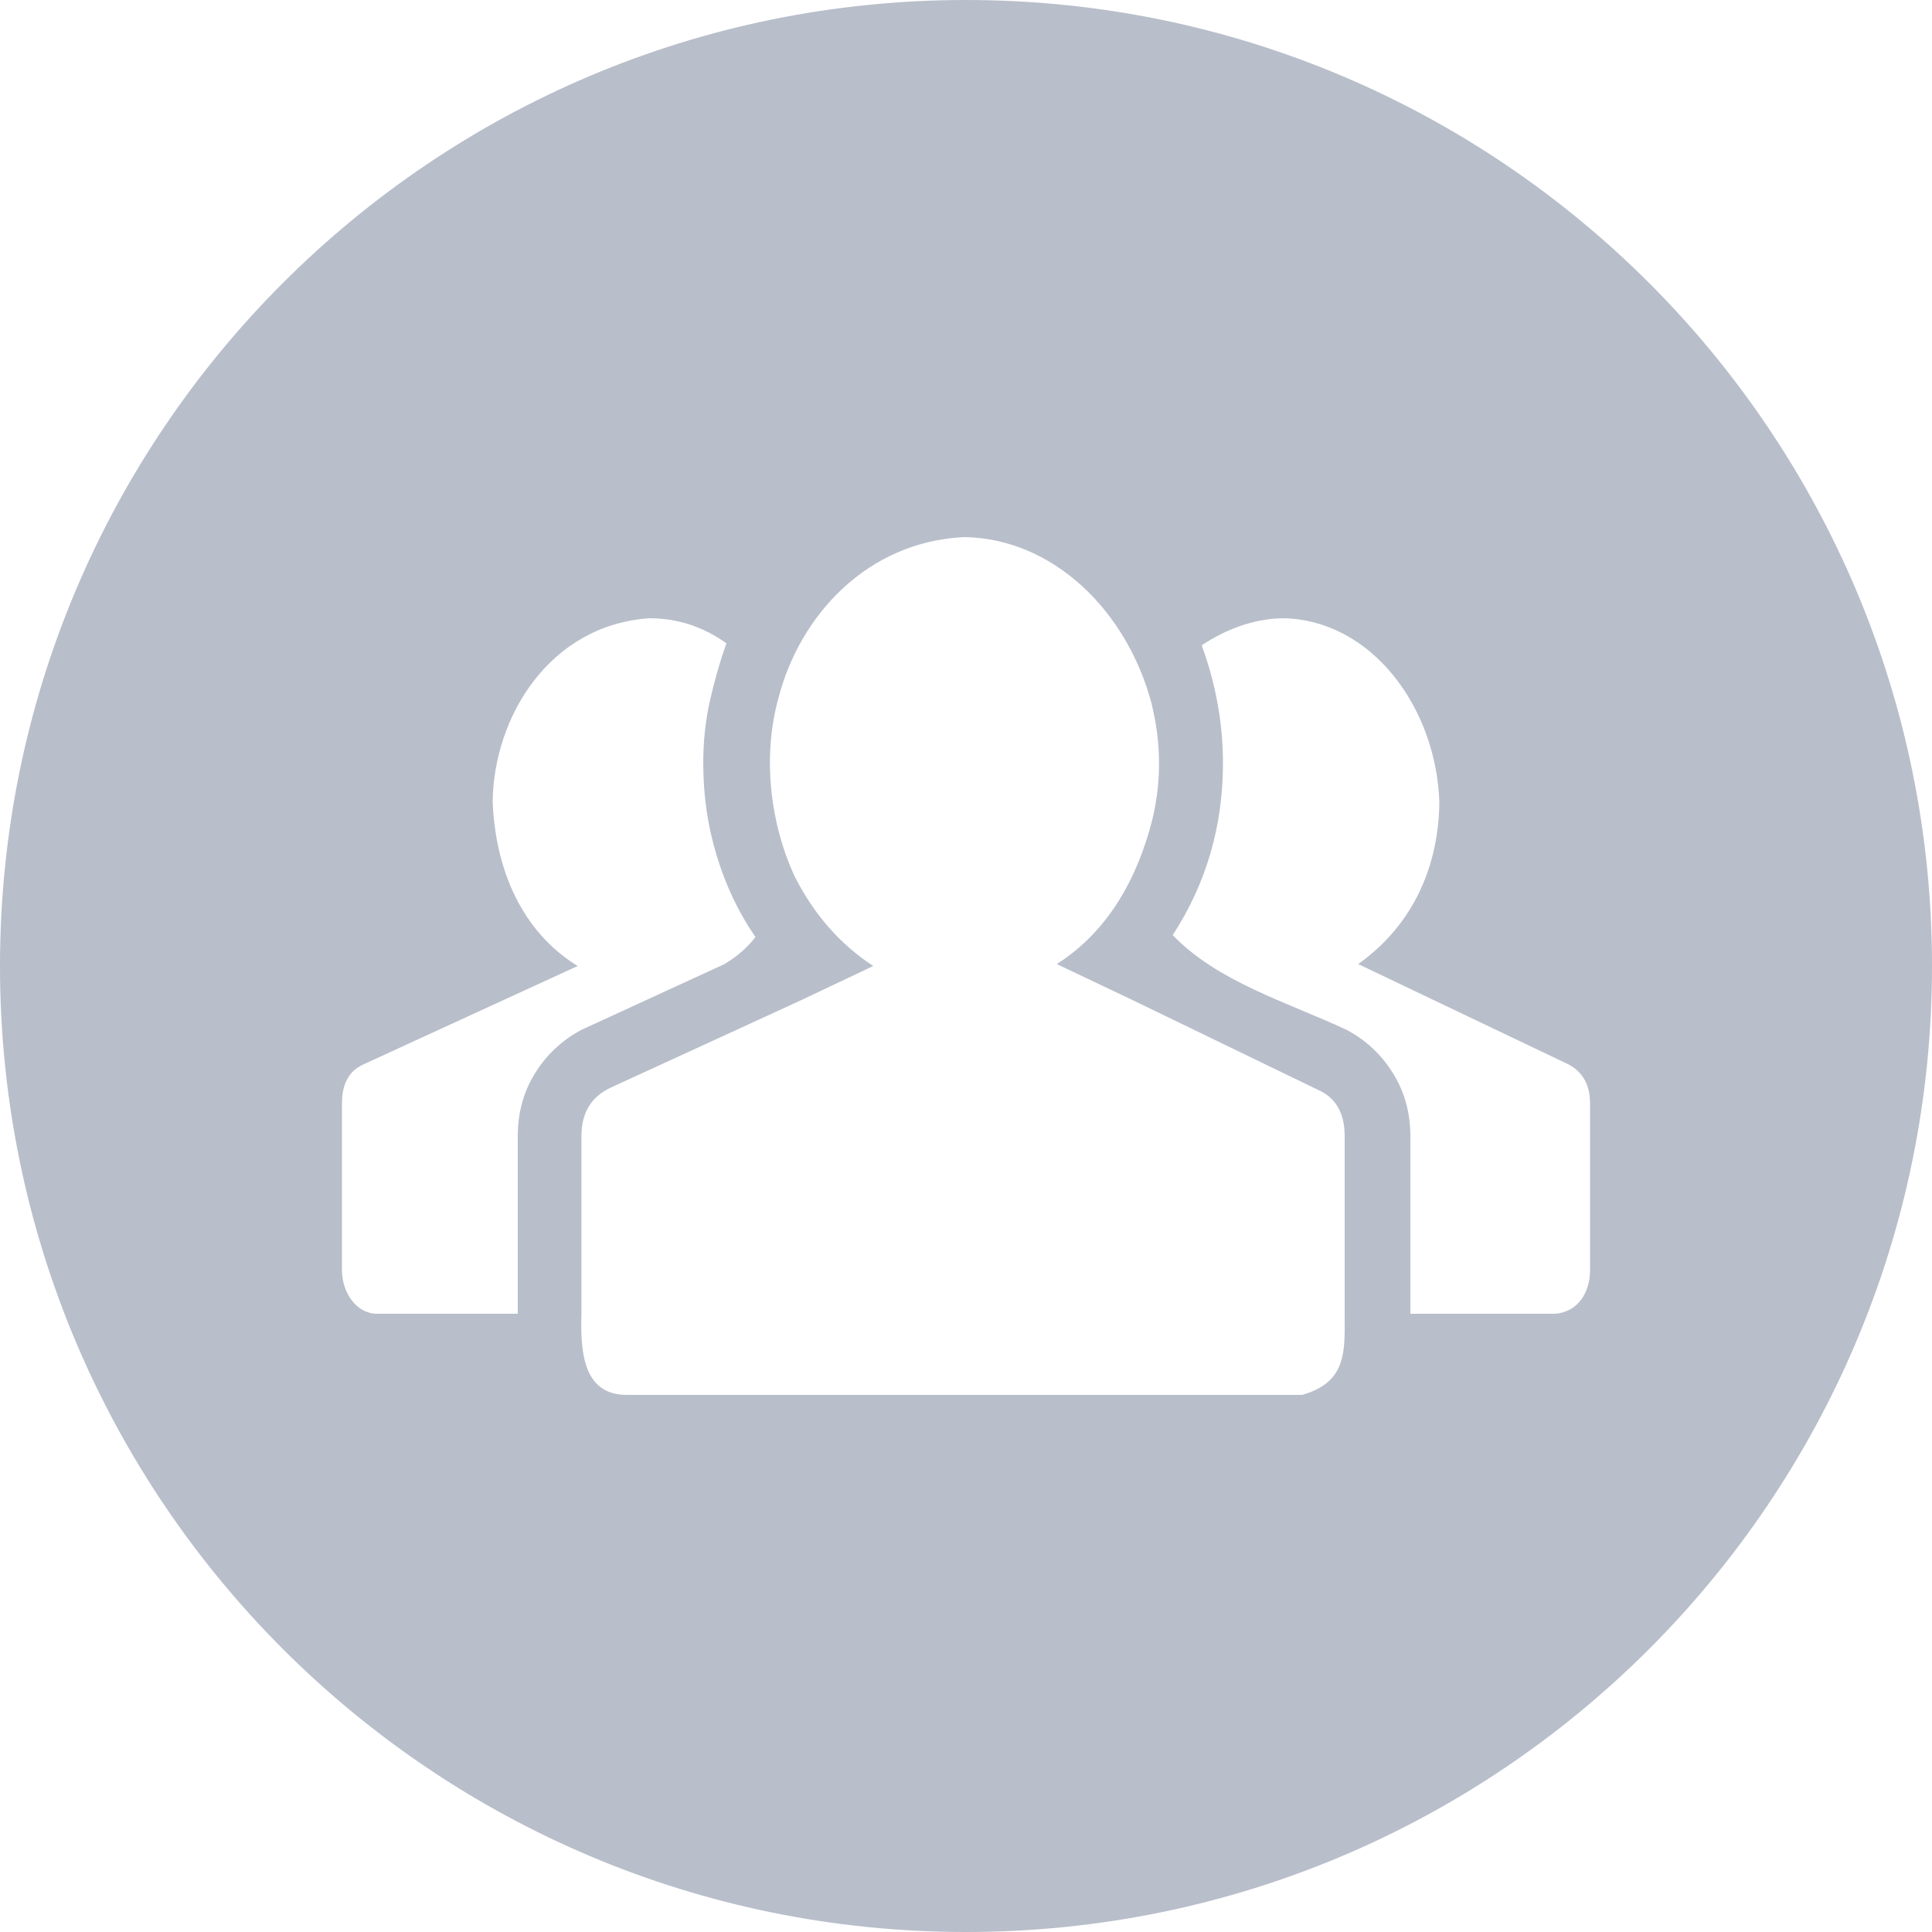
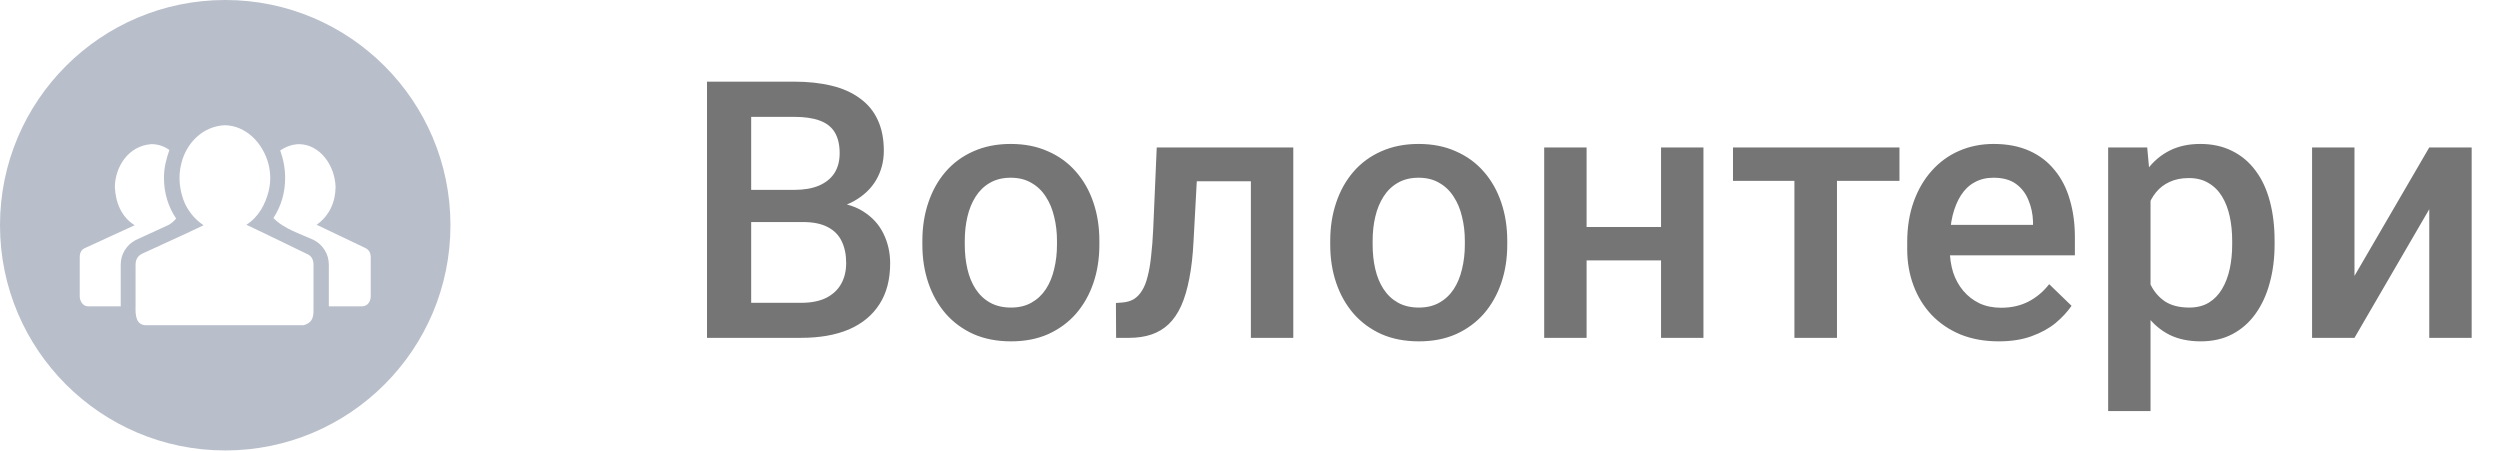
- <svg xmlns="http://www.w3.org/2000/svg" width="20" height="20" viewBox="0 0 20 20" fill="none">
+ <svg xmlns="http://www.w3.org/2000/svg" width="111" height="20" viewBox="0 0 111 20" fill="none">
+   <path d="M35.656 9.859H32.758L32.742 8.43H35.273C35.7 8.43 36.062 8.367 36.359 8.242C36.661 8.112 36.891 7.927 37.047 7.688C37.203 7.443 37.281 7.148 37.281 6.805C37.281 6.424 37.208 6.115 37.062 5.875C36.917 5.635 36.693 5.461 36.391 5.352C36.094 5.242 35.714 5.188 35.25 5.188H33.352V15H31.391V3.625H35.25C35.875 3.625 36.432 3.685 36.922 3.805C37.417 3.924 37.836 4.112 38.18 4.367C38.529 4.617 38.792 4.935 38.969 5.32C39.151 5.706 39.242 6.164 39.242 6.695C39.242 7.164 39.13 7.594 38.906 7.984C38.682 8.37 38.352 8.685 37.914 8.93C37.477 9.174 36.932 9.32 36.281 9.367L35.656 9.859ZM35.57 15H32.141L33.023 13.445H35.57C36.013 13.445 36.383 13.372 36.68 13.227C36.977 13.075 37.198 12.87 37.344 12.609C37.495 12.344 37.57 12.034 37.57 11.68C37.57 11.31 37.505 10.99 37.375 10.719C37.245 10.443 37.039 10.232 36.758 10.086C36.477 9.935 36.109 9.859 35.656 9.859H33.453L33.469 8.43H36.336L36.781 8.969C37.406 8.99 37.919 9.128 38.32 9.383C38.727 9.638 39.029 9.969 39.227 10.375C39.425 10.781 39.523 11.219 39.523 11.688C39.523 12.412 39.365 13.018 39.047 13.508C38.734 13.997 38.284 14.37 37.695 14.625C37.107 14.875 36.398 15 35.57 15ZM40.953 10.867V10.688C40.953 10.078 41.042 9.513 41.219 8.992C41.396 8.466 41.651 8.01 41.984 7.625C42.323 7.234 42.734 6.932 43.219 6.719C43.708 6.5 44.26 6.391 44.875 6.391C45.495 6.391 46.047 6.5 46.531 6.719C47.021 6.932 47.435 7.234 47.773 7.625C48.112 8.01 48.37 8.466 48.547 8.992C48.724 9.513 48.812 10.078 48.812 10.688V10.867C48.812 11.477 48.724 12.042 48.547 12.562C48.37 13.083 48.112 13.539 47.773 13.93C47.435 14.315 47.023 14.617 46.539 14.836C46.055 15.05 45.505 15.156 44.891 15.156C44.271 15.156 43.716 15.05 43.227 14.836C42.742 14.617 42.331 14.315 41.992 13.93C41.654 13.539 41.396 13.083 41.219 12.562C41.042 12.042 40.953 11.477 40.953 10.867ZM42.836 10.688V10.867C42.836 11.247 42.875 11.607 42.953 11.945C43.031 12.284 43.154 12.581 43.32 12.836C43.487 13.091 43.7 13.292 43.961 13.438C44.221 13.583 44.531 13.656 44.891 13.656C45.24 13.656 45.542 13.583 45.797 13.438C46.057 13.292 46.271 13.091 46.438 12.836C46.604 12.581 46.727 12.284 46.805 11.945C46.888 11.607 46.93 11.247 46.93 10.867V10.688C46.93 10.312 46.888 9.958 46.805 9.625C46.727 9.286 46.602 8.987 46.43 8.727C46.263 8.466 46.05 8.263 45.789 8.117C45.534 7.966 45.229 7.891 44.875 7.891C44.521 7.891 44.214 7.966 43.953 8.117C43.698 8.263 43.487 8.466 43.32 8.727C43.154 8.987 43.031 9.286 42.953 9.625C42.875 9.958 42.836 10.312 42.836 10.688ZM55.945 6.547V8.047H51.82V6.547H55.945ZM57.422 6.547V15H55.539V6.547H57.422ZM51.359 6.547H53.219L52.992 10.727C52.961 11.346 52.898 11.893 52.805 12.367C52.716 12.836 52.596 13.24 52.445 13.578C52.294 13.912 52.109 14.182 51.891 14.391C51.672 14.599 51.417 14.753 51.125 14.852C50.833 14.95 50.505 15 50.141 15H49.555L49.547 13.453L49.844 13.43C50.036 13.414 50.203 13.365 50.344 13.281C50.484 13.193 50.604 13.068 50.703 12.906C50.807 12.745 50.891 12.537 50.953 12.281C51.021 12.026 51.073 11.724 51.109 11.375C51.151 11.026 51.182 10.62 51.203 10.156L51.359 6.547ZM59.062 10.867V10.688C59.062 10.078 59.151 9.513 59.328 8.992C59.505 8.466 59.76 8.01 60.094 7.625C60.432 7.234 60.844 6.932 61.328 6.719C61.818 6.5 62.37 6.391 62.984 6.391C63.604 6.391 64.156 6.5 64.641 6.719C65.13 6.932 65.544 7.234 65.883 7.625C66.221 8.01 66.479 8.466 66.656 8.992C66.833 9.513 66.922 10.078 66.922 10.688V10.867C66.922 11.477 66.833 12.042 66.656 12.562C66.479 13.083 66.221 13.539 65.883 13.93C65.544 14.315 65.133 14.617 64.648 14.836C64.164 15.05 63.615 15.156 63 15.156C62.38 15.156 61.825 15.05 61.336 14.836C60.852 14.617 60.44 14.315 60.102 13.93C59.763 13.539 59.505 13.083 59.328 12.562C59.151 12.042 59.062 11.477 59.062 10.867ZM60.945 10.688V10.867C60.945 11.247 60.984 11.607 61.062 11.945C61.141 12.284 61.263 12.581 61.43 12.836C61.596 13.091 61.81 13.292 62.07 13.438C62.331 13.583 62.641 13.656 63 13.656C63.349 13.656 63.651 13.583 63.906 13.438C64.167 13.292 64.38 13.091 64.547 12.836C64.713 12.581 64.836 12.284 64.914 11.945C64.997 11.607 65.039 11.247 65.039 10.867V10.688C65.039 10.312 64.997 9.958 64.914 9.625C64.836 9.286 64.711 8.987 64.539 8.727C64.372 8.466 64.159 8.263 63.898 8.117C63.643 7.966 63.339 7.891 62.984 7.891C62.63 7.891 62.323 7.966 62.062 8.117C61.807 8.263 61.596 8.466 61.43 8.727C61.263 8.987 61.141 9.286 61.062 9.625C60.984 9.958 60.945 10.312 60.945 10.688ZM74.273 10.078V11.562H69.898V10.078H74.273ZM70.445 6.547V15H68.562V6.547H70.445ZM75.633 6.547V15H73.75V6.547H75.633ZM81.562 6.547V15H79.672V6.547H81.562ZM84.336 6.547V8.031H76.945V6.547H84.336ZM88.742 15.156C88.117 15.156 87.552 15.055 87.047 14.852C86.547 14.643 86.12 14.354 85.766 13.984C85.417 13.615 85.148 13.18 84.961 12.68C84.773 12.18 84.68 11.641 84.68 11.062V10.75C84.68 10.088 84.776 9.49 84.969 8.953C85.162 8.417 85.43 7.958 85.773 7.578C86.117 7.193 86.523 6.898 86.992 6.695C87.461 6.492 87.969 6.391 88.516 6.391C89.12 6.391 89.648 6.492 90.102 6.695C90.555 6.898 90.93 7.185 91.227 7.555C91.529 7.919 91.753 8.354 91.898 8.859C92.049 9.365 92.125 9.922 92.125 10.531V11.336H85.594V9.984H90.266V9.836C90.255 9.497 90.188 9.18 90.062 8.883C89.943 8.586 89.758 8.346 89.508 8.164C89.258 7.982 88.924 7.891 88.508 7.891C88.195 7.891 87.917 7.958 87.672 8.094C87.432 8.224 87.232 8.414 87.07 8.664C86.909 8.914 86.784 9.216 86.695 9.57C86.612 9.919 86.57 10.312 86.57 10.75V11.062C86.57 11.432 86.62 11.776 86.719 12.094C86.823 12.406 86.974 12.68 87.172 12.914C87.37 13.148 87.609 13.333 87.891 13.469C88.172 13.599 88.492 13.664 88.852 13.664C89.305 13.664 89.708 13.573 90.062 13.391C90.417 13.208 90.724 12.95 90.984 12.617L91.977 13.578C91.794 13.844 91.557 14.099 91.266 14.344C90.974 14.583 90.617 14.779 90.195 14.93C89.779 15.081 89.294 15.156 88.742 15.156ZM95.484 8.172V18.25H93.602V6.547H95.336L95.484 8.172ZM100.992 10.695V10.859C100.992 11.474 100.919 12.044 100.773 12.57C100.633 13.091 100.422 13.547 100.141 13.938C99.865 14.323 99.523 14.622 99.117 14.836C98.711 15.05 98.242 15.156 97.711 15.156C97.185 15.156 96.724 15.06 96.328 14.867C95.938 14.669 95.607 14.391 95.336 14.031C95.065 13.672 94.846 13.25 94.68 12.766C94.518 12.276 94.404 11.74 94.336 11.156V10.523C94.404 9.904 94.518 9.341 94.68 8.836C94.846 8.331 95.065 7.896 95.336 7.531C95.607 7.167 95.938 6.885 96.328 6.688C96.719 6.49 97.174 6.391 97.695 6.391C98.227 6.391 98.698 6.495 99.109 6.703C99.521 6.906 99.867 7.198 100.148 7.578C100.43 7.953 100.641 8.406 100.781 8.938C100.922 9.464 100.992 10.05 100.992 10.695ZM99.109 10.859V10.695C99.109 10.305 99.073 9.943 99 9.609C98.927 9.271 98.812 8.974 98.656 8.719C98.5 8.464 98.299 8.266 98.055 8.125C97.815 7.979 97.526 7.906 97.188 7.906C96.854 7.906 96.568 7.964 96.328 8.078C96.088 8.188 95.888 8.341 95.727 8.539C95.565 8.737 95.44 8.969 95.352 9.234C95.263 9.495 95.201 9.779 95.164 10.086V11.602C95.227 11.977 95.333 12.32 95.484 12.633C95.635 12.945 95.849 13.195 96.125 13.383C96.406 13.565 96.766 13.656 97.203 13.656C97.542 13.656 97.831 13.583 98.07 13.438C98.31 13.292 98.505 13.091 98.656 12.836C98.812 12.575 98.927 12.276 99 11.938C99.073 11.599 99.109 11.24 99.109 10.859ZM104.539 12.25L107.859 6.547H109.742V15H107.859V9.289L104.539 15H102.656V6.547H104.539V12.25Z" fill="#757575" />
  <path d="M10 0C4.477 0 0 4.477 0 10C0 15.523 4.477 20 10 20C15.523 20 20 15.523 20 10C20 4.477 15.523 0 10 0ZM9.98 5.56C10.902 5.573 11.666 6.323 11.92 7.28C12.017 7.671 12.028 8.067 11.93 8.48C11.783 9.062 11.489 9.631 10.94 9.98L11.739 10.36L13.64 11.28C13.826 11.36 13.92 11.52 13.92 11.76V13.6C13.92 13.979 13.95 14.306 13.48 14.44H6.48C6.028 14.434 6.009 13.976 6.019 13.6V11.76C6.019 11.52 6.12 11.354 6.32 11.26L8.28 10.36L9.04 10C8.693 9.773 8.42 9.46 8.22 9.06C7.98 8.532 7.885 7.847 8.06 7.22C8.281 6.371 8.975 5.608 9.98 5.56ZM6.72 6.4C7.013 6.4 7.28 6.487 7.52 6.66C7.453 6.847 7.397 7.044 7.35 7.25C7.303 7.457 7.28 7.673 7.28 7.9C7.28 8.234 7.326 8.553 7.42 8.86C7.513 9.167 7.646 9.447 7.82 9.7C7.74 9.807 7.633 9.9 7.5 9.98L6.019 10.661C5.819 10.767 5.659 10.917 5.539 11.11C5.419 11.303 5.36 11.52 5.36 11.76V13.6H3.9C3.688 13.597 3.545 13.383 3.54 13.161V11.42C3.54 11.22 3.613 11.087 3.759 11.02L5.98 10C5.406 9.647 5.129 9.01 5.1 8.3C5.11 7.426 5.683 6.473 6.72 6.4ZM13.28 6.4C14.201 6.415 14.867 7.328 14.9 8.3C14.895 8.944 14.644 9.565 14.06 9.98L16.24 11.02C16.387 11.1 16.46 11.234 16.46 11.42V13.161C16.457 13.367 16.346 13.579 16.1 13.6H14.6V11.76C14.6 11.52 14.54 11.303 14.42 11.11C14.3 10.917 14.14 10.767 13.94 10.661C13.318 10.371 12.604 10.164 12.14 9.68C12.486 9.147 12.66 8.554 12.66 7.9C12.66 7.487 12.586 7.08 12.44 6.68C12.681 6.521 12.966 6.405 13.28 6.4Z" fill="#B8BECA" />
</svg>
